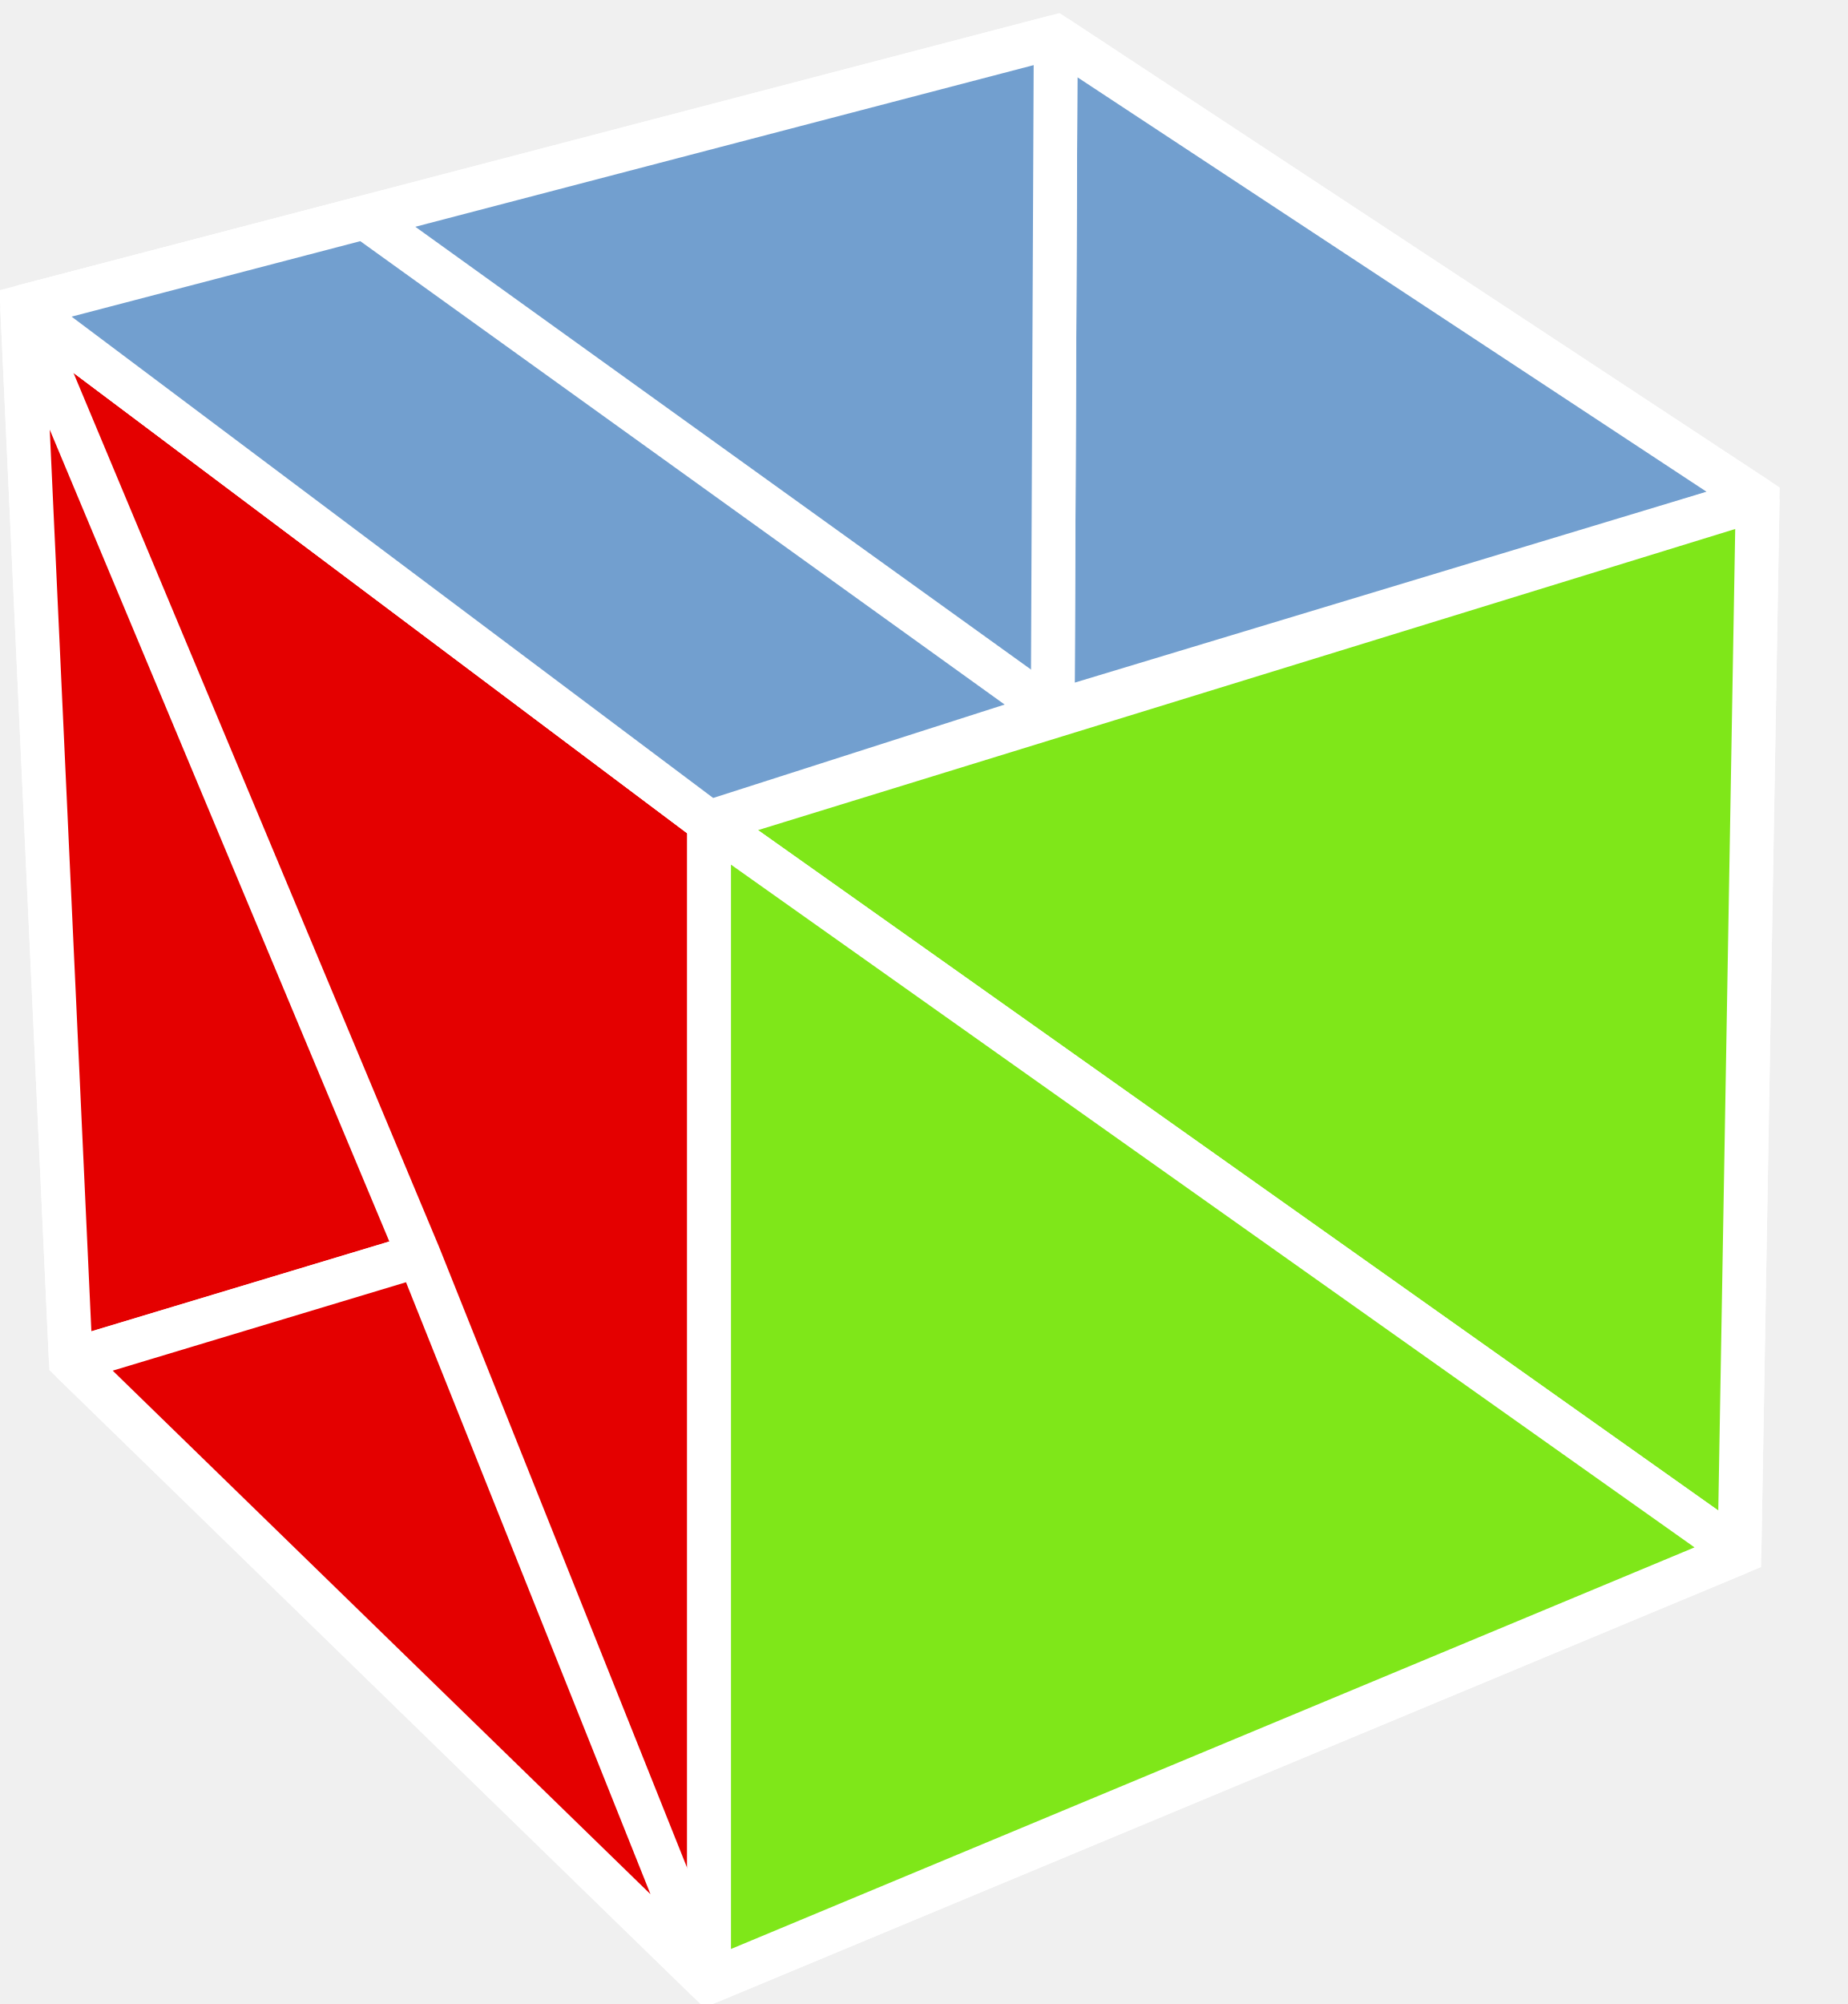
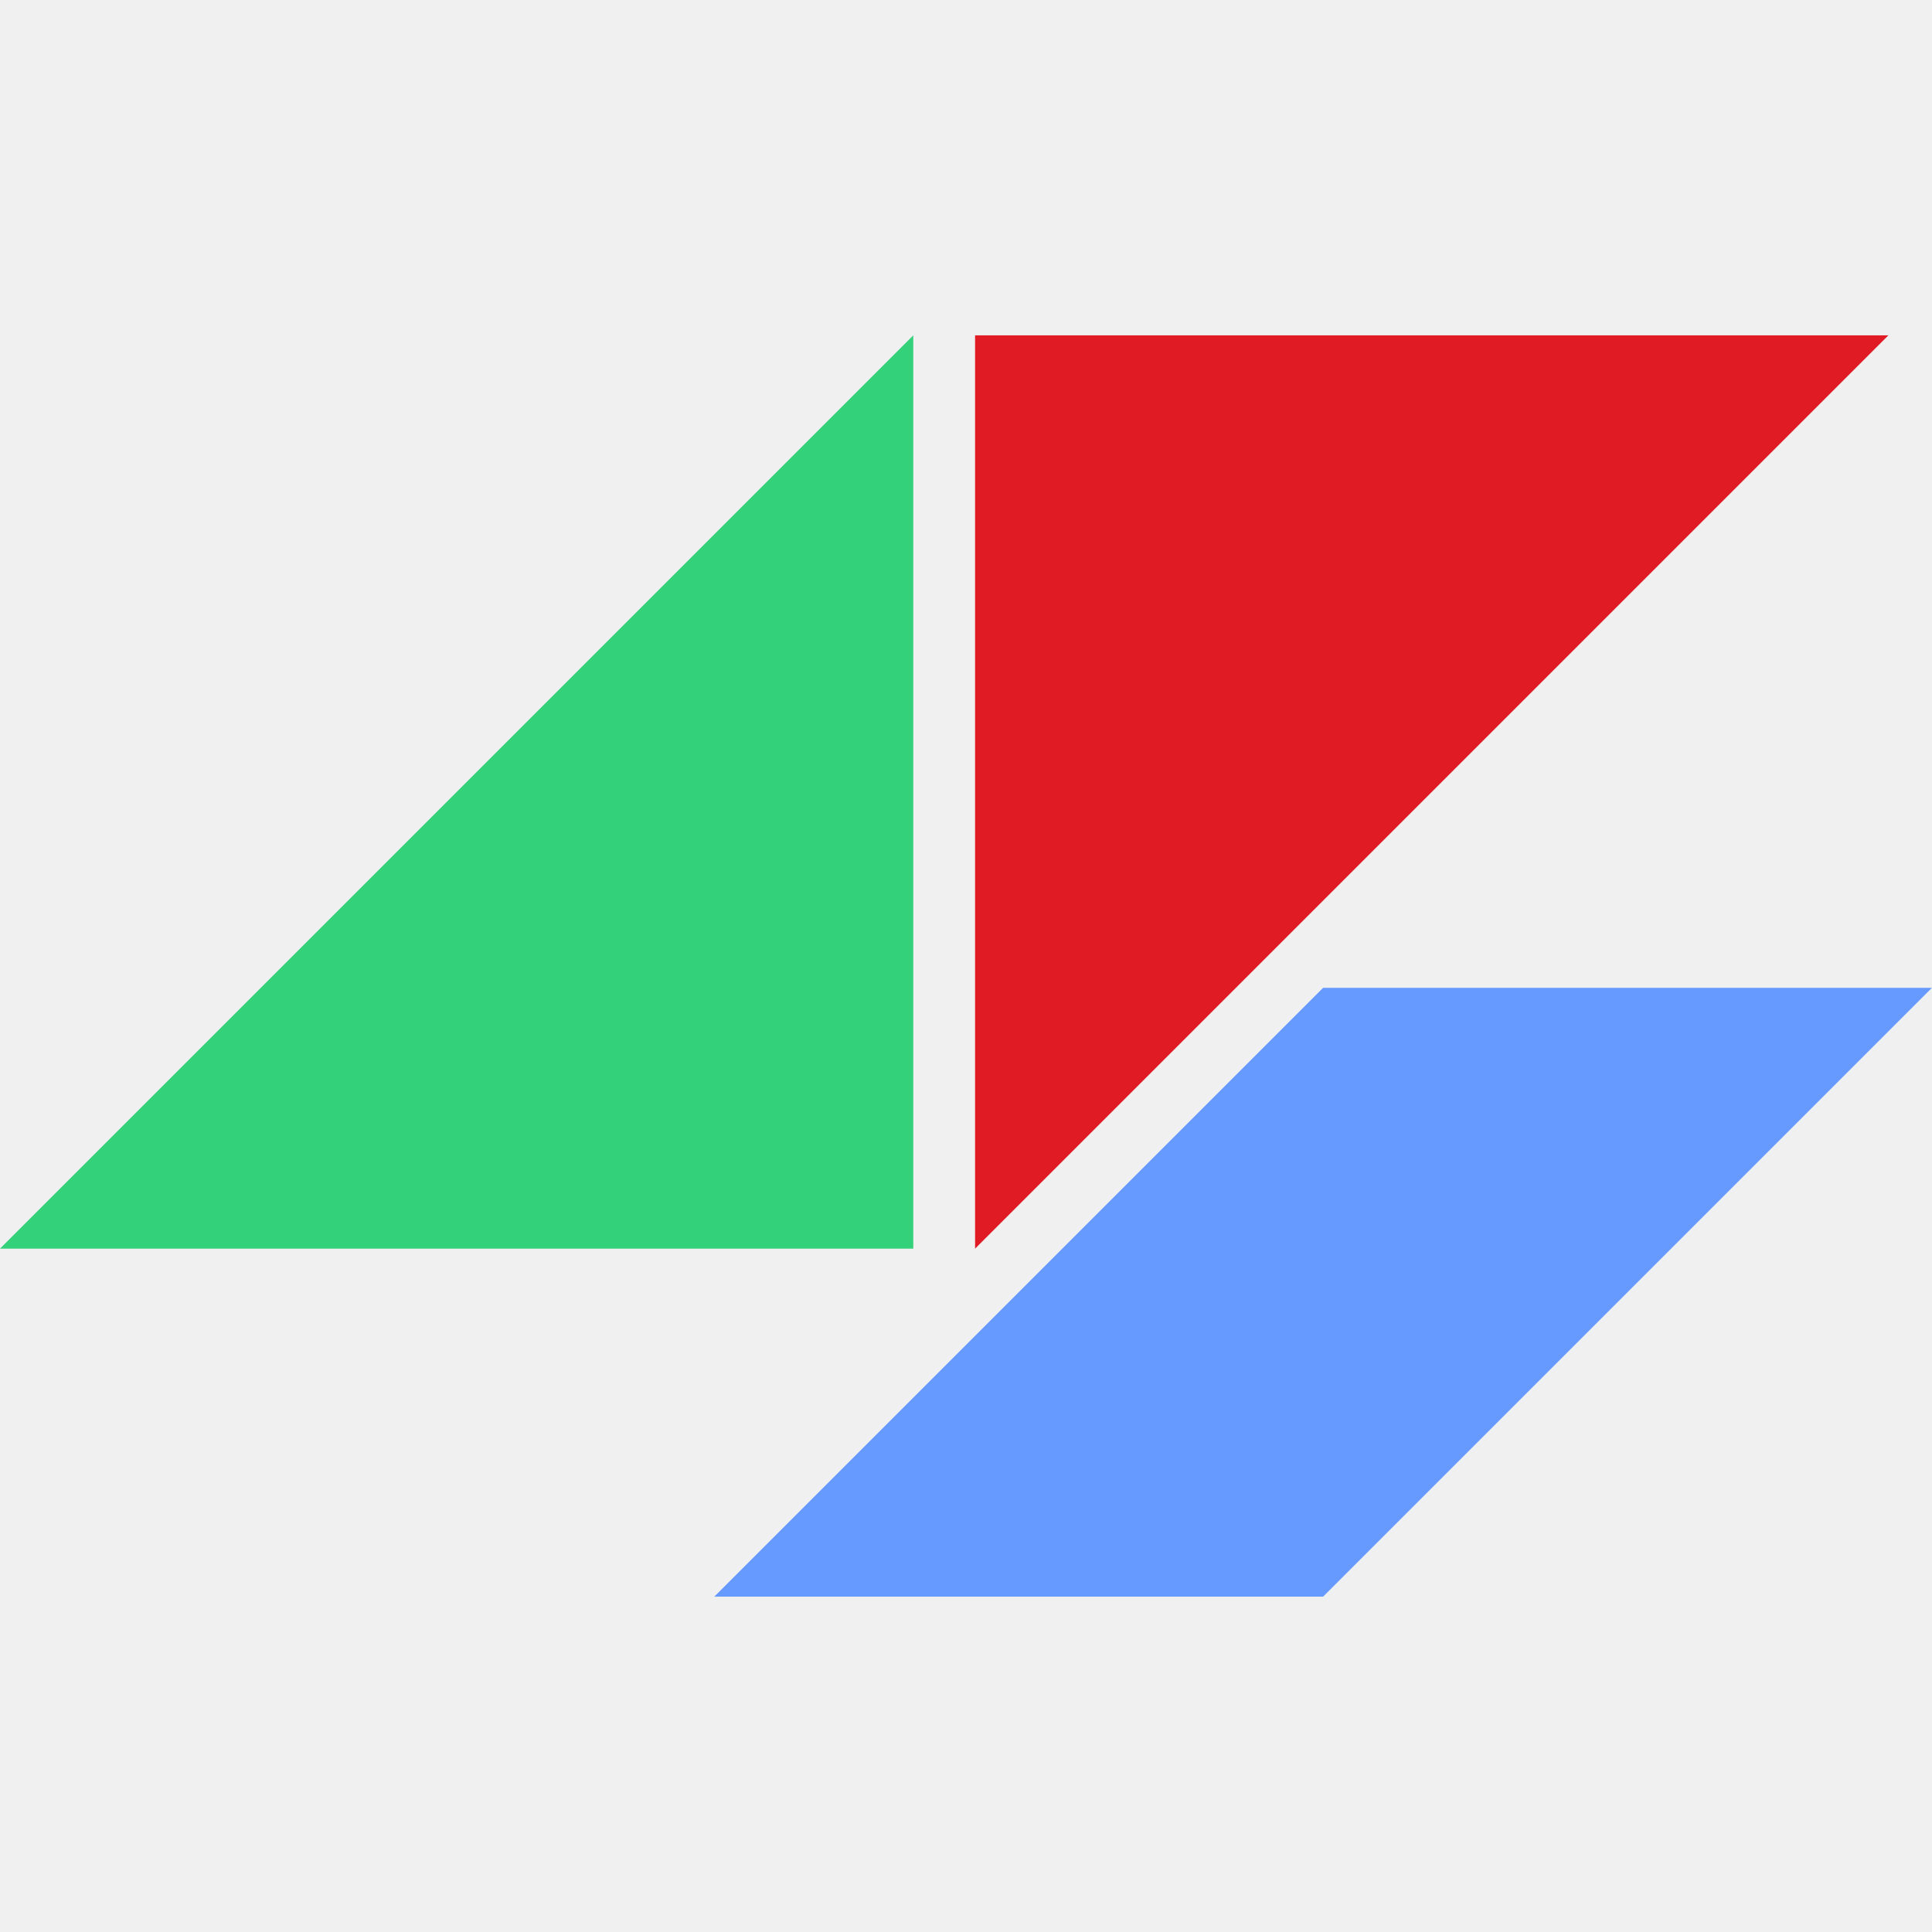
- <svg xmlns="http://www.w3.org/2000/svg" version="1.0" width="88.572" height="96.051" id="svg6843">
+ <svg xmlns="http://www.w3.org/2000/svg" version="1.0" width="512" height="512" id="svg6843">
  <defs id="defs6845" />
-   <path style="fill:none;fill-opacity:1;stroke:#ffffff;stroke-width:2.1;stroke-linecap:butt;stroke-linejoin:miter;stroke-miterlimit:4;stroke-dasharray:none;stroke-opacity:1" d="M 83.394,74.405 84.265,23.925 50.612,1.76 1.062,14.711 3.394,65.204 33.995,94.989 Z" id="path1316" />
-   <path style="fill:#729fcf;fill-opacity:1;stroke:#ffffff;stroke-width:2.1;stroke-linecap:butt;stroke-linejoin:bevel;stroke-miterlimit:4;stroke-dasharray:none;stroke-opacity:1" d="M 50.47,34.133 50.612,1.76 84.265,23.925 Z" id="path11026" />
-   <path style="fill:#e40000;fill-opacity:1;stroke:#ffffff;stroke-width:2.1;stroke-linecap:butt;stroke-linejoin:bevel;stroke-miterlimit:4;stroke-dasharray:none;stroke-opacity:1" d="M 1.062,14.711 33.995,39.412 V 94.989 Z" id="path972" />
-   <path style="fill:#e40000;fill-opacity:1;stroke:#ffffff;stroke-width:2.1;stroke-linecap:butt;stroke-linejoin:bevel;stroke-miterlimit:4;stroke-dasharray:none;stroke-opacity:1" d="M 1.062,14.711 3.394,65.204 20.083,60.174 Z" id="path4581" />
-   <path style="fill:#e40000;fill-opacity:1;stroke:#ffffff;stroke-width:2.1;stroke-linecap:butt;stroke-linejoin:bevel;stroke-miterlimit:4;stroke-dasharray:none;stroke-opacity:1" d="M 33.995,94.989 3.394,65.204 20.083,60.174 Z" id="path5062" />
-   <path style="fill:#7fe719;fill-opacity:1;stroke:#ffffff;stroke-width:2.1;stroke-linecap:butt;stroke-linejoin:bevel;stroke-miterlimit:4;stroke-dasharray:none;stroke-opacity:1;paint-order:normal" d="M 33.995,39.412 84.265,23.925 83.394,74.405 Z" id="path5182" />
-   <path style="fill:#7fe719;fill-opacity:1;stroke:#ffffff;stroke-width:2.1;stroke-linecap:butt;stroke-linejoin:bevel;stroke-miterlimit:4;stroke-dasharray:none;stroke-opacity:1" d="M 83.394,74.405 33.995,94.989 V 39.412 Z" id="path8723" />
-   <path style="fill:#729fcf;fill-opacity:1;stroke:#ffffff;stroke-width:2.1;stroke-linecap:butt;stroke-linejoin:bevel;stroke-miterlimit:4;stroke-dasharray:none;stroke-opacity:1" d="M 33.995,39.412 50.47,34.133 50.612,1.76 1.062,14.711 Z" id="path9299" />
-   <path style="fill:#729fcf;fill-opacity:1;stroke:#ffffff;stroke-width:2.1;stroke-linecap:butt;stroke-linejoin:bevel;stroke-miterlimit:4;stroke-dasharray:none;stroke-opacity:1" d="M 33.995,39.412 50.47,34.133 17.485,10.418 1.062,14.711 Z" id="path10758" />
+   <g id="g5496" transform="matrix(18.29579,0,0,18.29579,-4838.925,-2331.517)" style="font-size:80px;line-height:1.25;white-space:pre;shape-inside:url(#rect2964);fill:#ffffff;fill-opacity:1">
+     <path style="fill:#e01b24;fill-opacity:1;stroke:none;stroke-width:0.35px;stroke-linecap:butt;stroke-linejoin:miter;stroke-opacity:1" d="m 245.85,165.92 13.229,-13.229 H 245.85 Z" id="path1361" transform="translate(32.75666,-20.39889)" />
+     <path style="fill:#33d17a;fill-opacity:1;stroke:none;stroke-width:0.35px;stroke-linecap:butt;stroke-linejoin:miter;stroke-opacity:1" d="m 231.726,165.92 13.229,-13.229 v 13.229 z" id="path1413" transform="translate(32.75666,-20.39889)" />
+     <path id="path1417" style="fill:#679aff;fill-opacity:1;stroke:none;stroke-width:0.233px;stroke-linecap:butt;stroke-linejoin:miter;stroke-opacity:1" d="m 242.072,170.961 8.819,-8.819 v 8.819 z m 8.819,0 8.819,-8.819 h -8.819 z" transform="translate(32.75666,-20.39889)" />
+   </g>
</svg>
